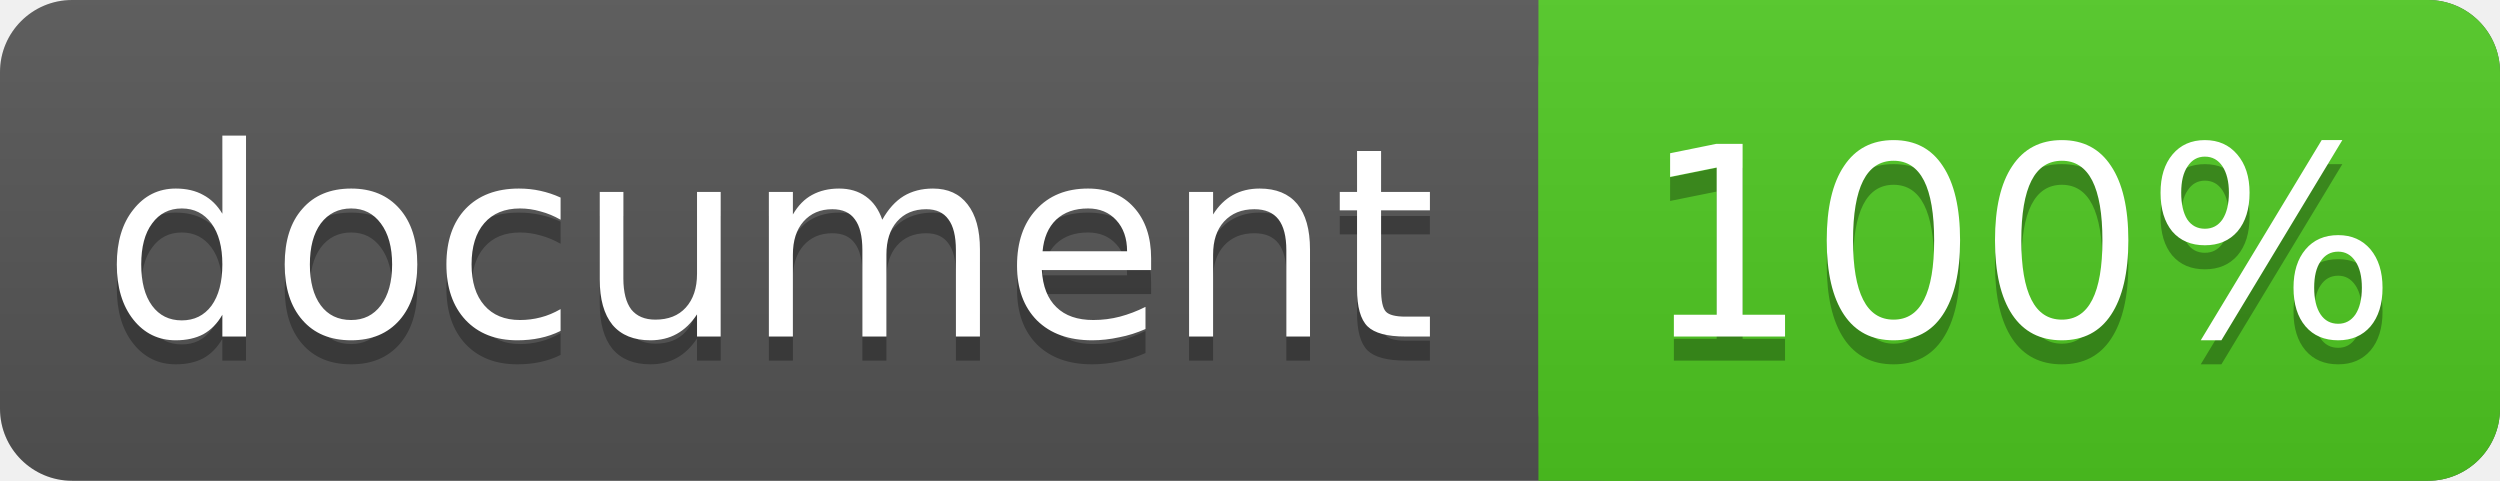
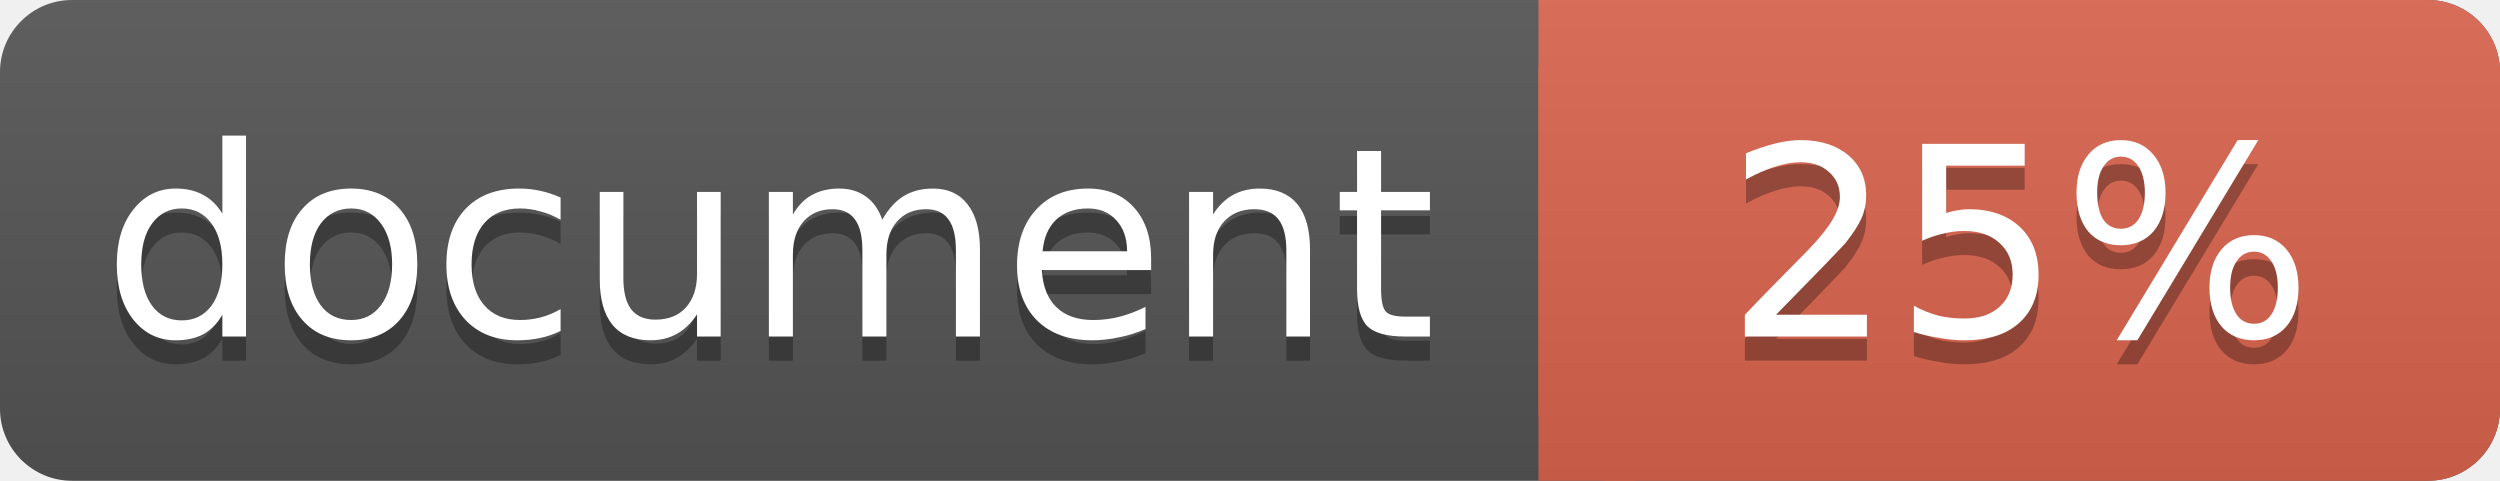
<svg xmlns="http://www.w3.org/2000/svg" width="104" height="20">
  <linearGradient id="a" x2="0" y2="100%">
    <stop offset="0" stop-color="#bbb" stop-opacity=".1" />
    <stop offset="1" stop-opacity=".1" />
  </linearGradient>
  <rect rx="3" width="104" height="20" fill="#555" />
-   <rect rx="3" x="64" width="40" height="20" fill="#4fc921" />
-   <path fill="#4fc921" d="M64 0h4v20h-4z" />
+   <rect rx="3" x="64" width="40" height="20" fill="#db654f" />
+   <path fill="#db654f" d="M64 0h4v20h-4z" />
  <rect rx="3" width="104" height="20" fill="url(#a)" />
  <g fill="#fff" text-anchor="middle" font-family="DejaVu Sans,Verdana,Geneva,sans-serif" font-size="11">
    <text x="32" y="15" fill="#010101" fill-opacity=".3">document</text>
    <text x="32" y="14">document</text>
-     <text x="84" y="15" fill="#010101" fill-opacity=".3">100%</text>
-     <text x="84" y="14">100%</text>
+     <text x="84" y="15" fill="#010101" fill-opacity=".3">25%</text>
+     <text x="84" y="14">25%</text>
  </g>
</svg>
